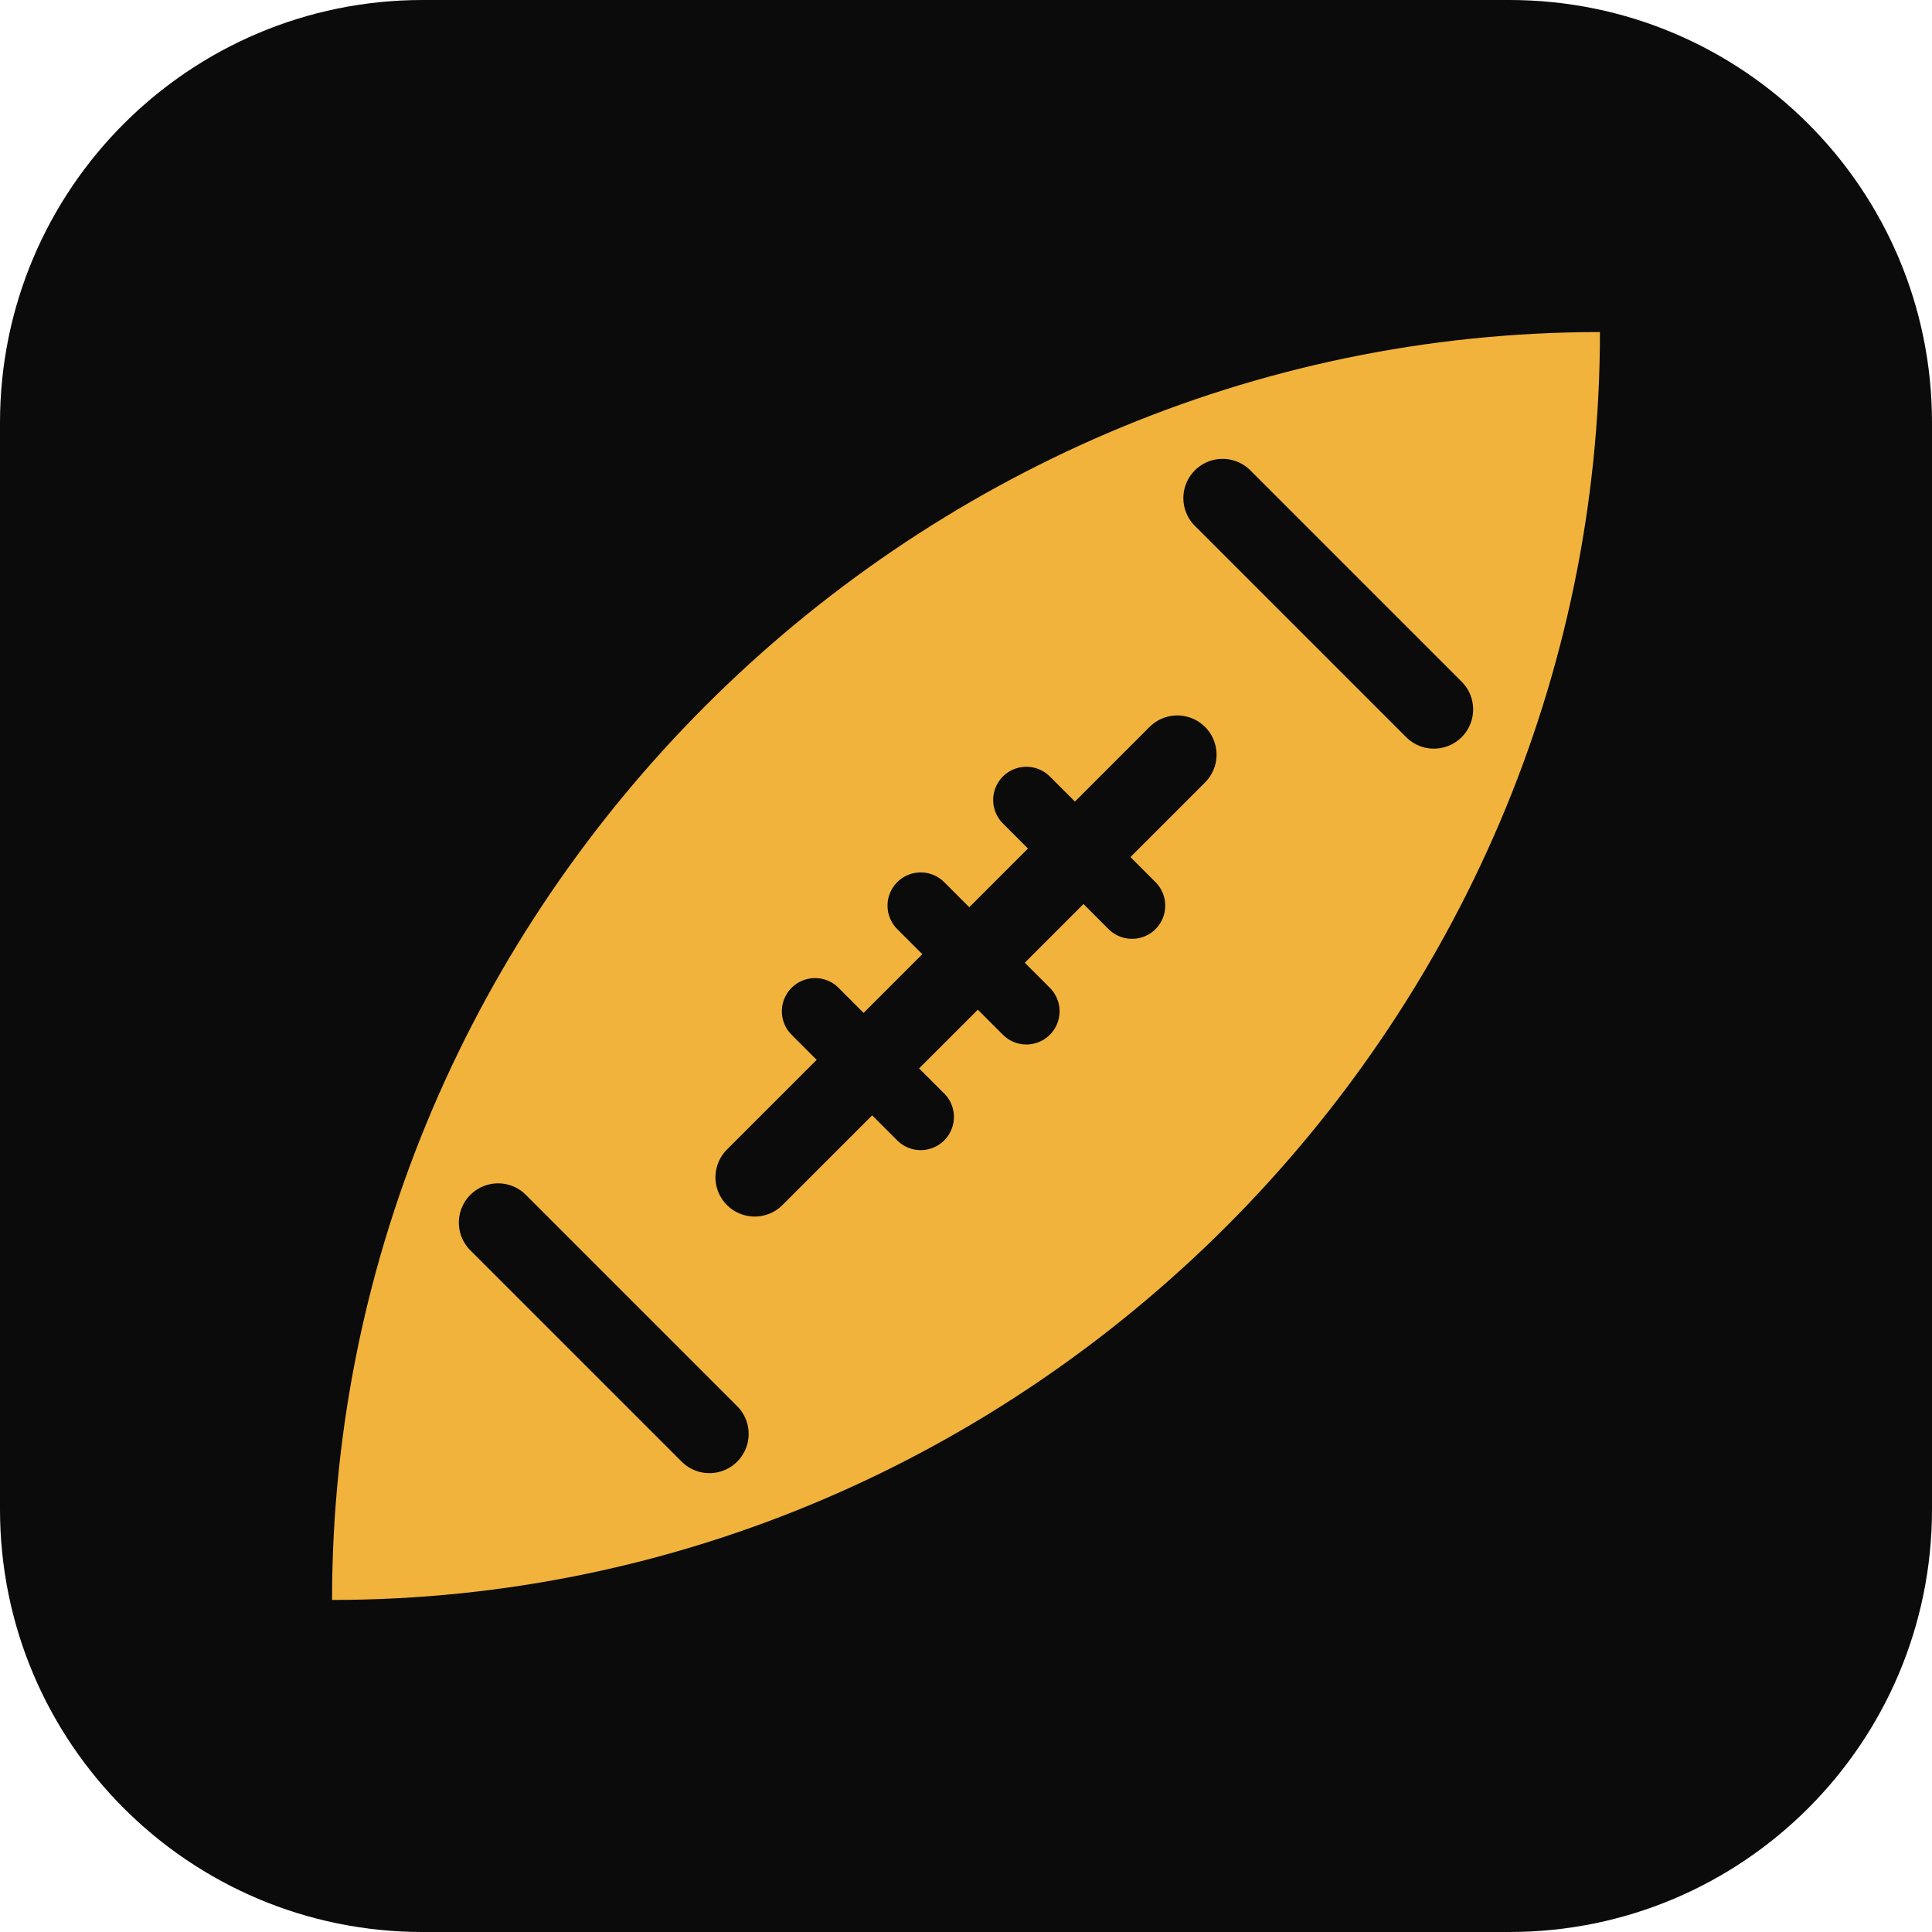
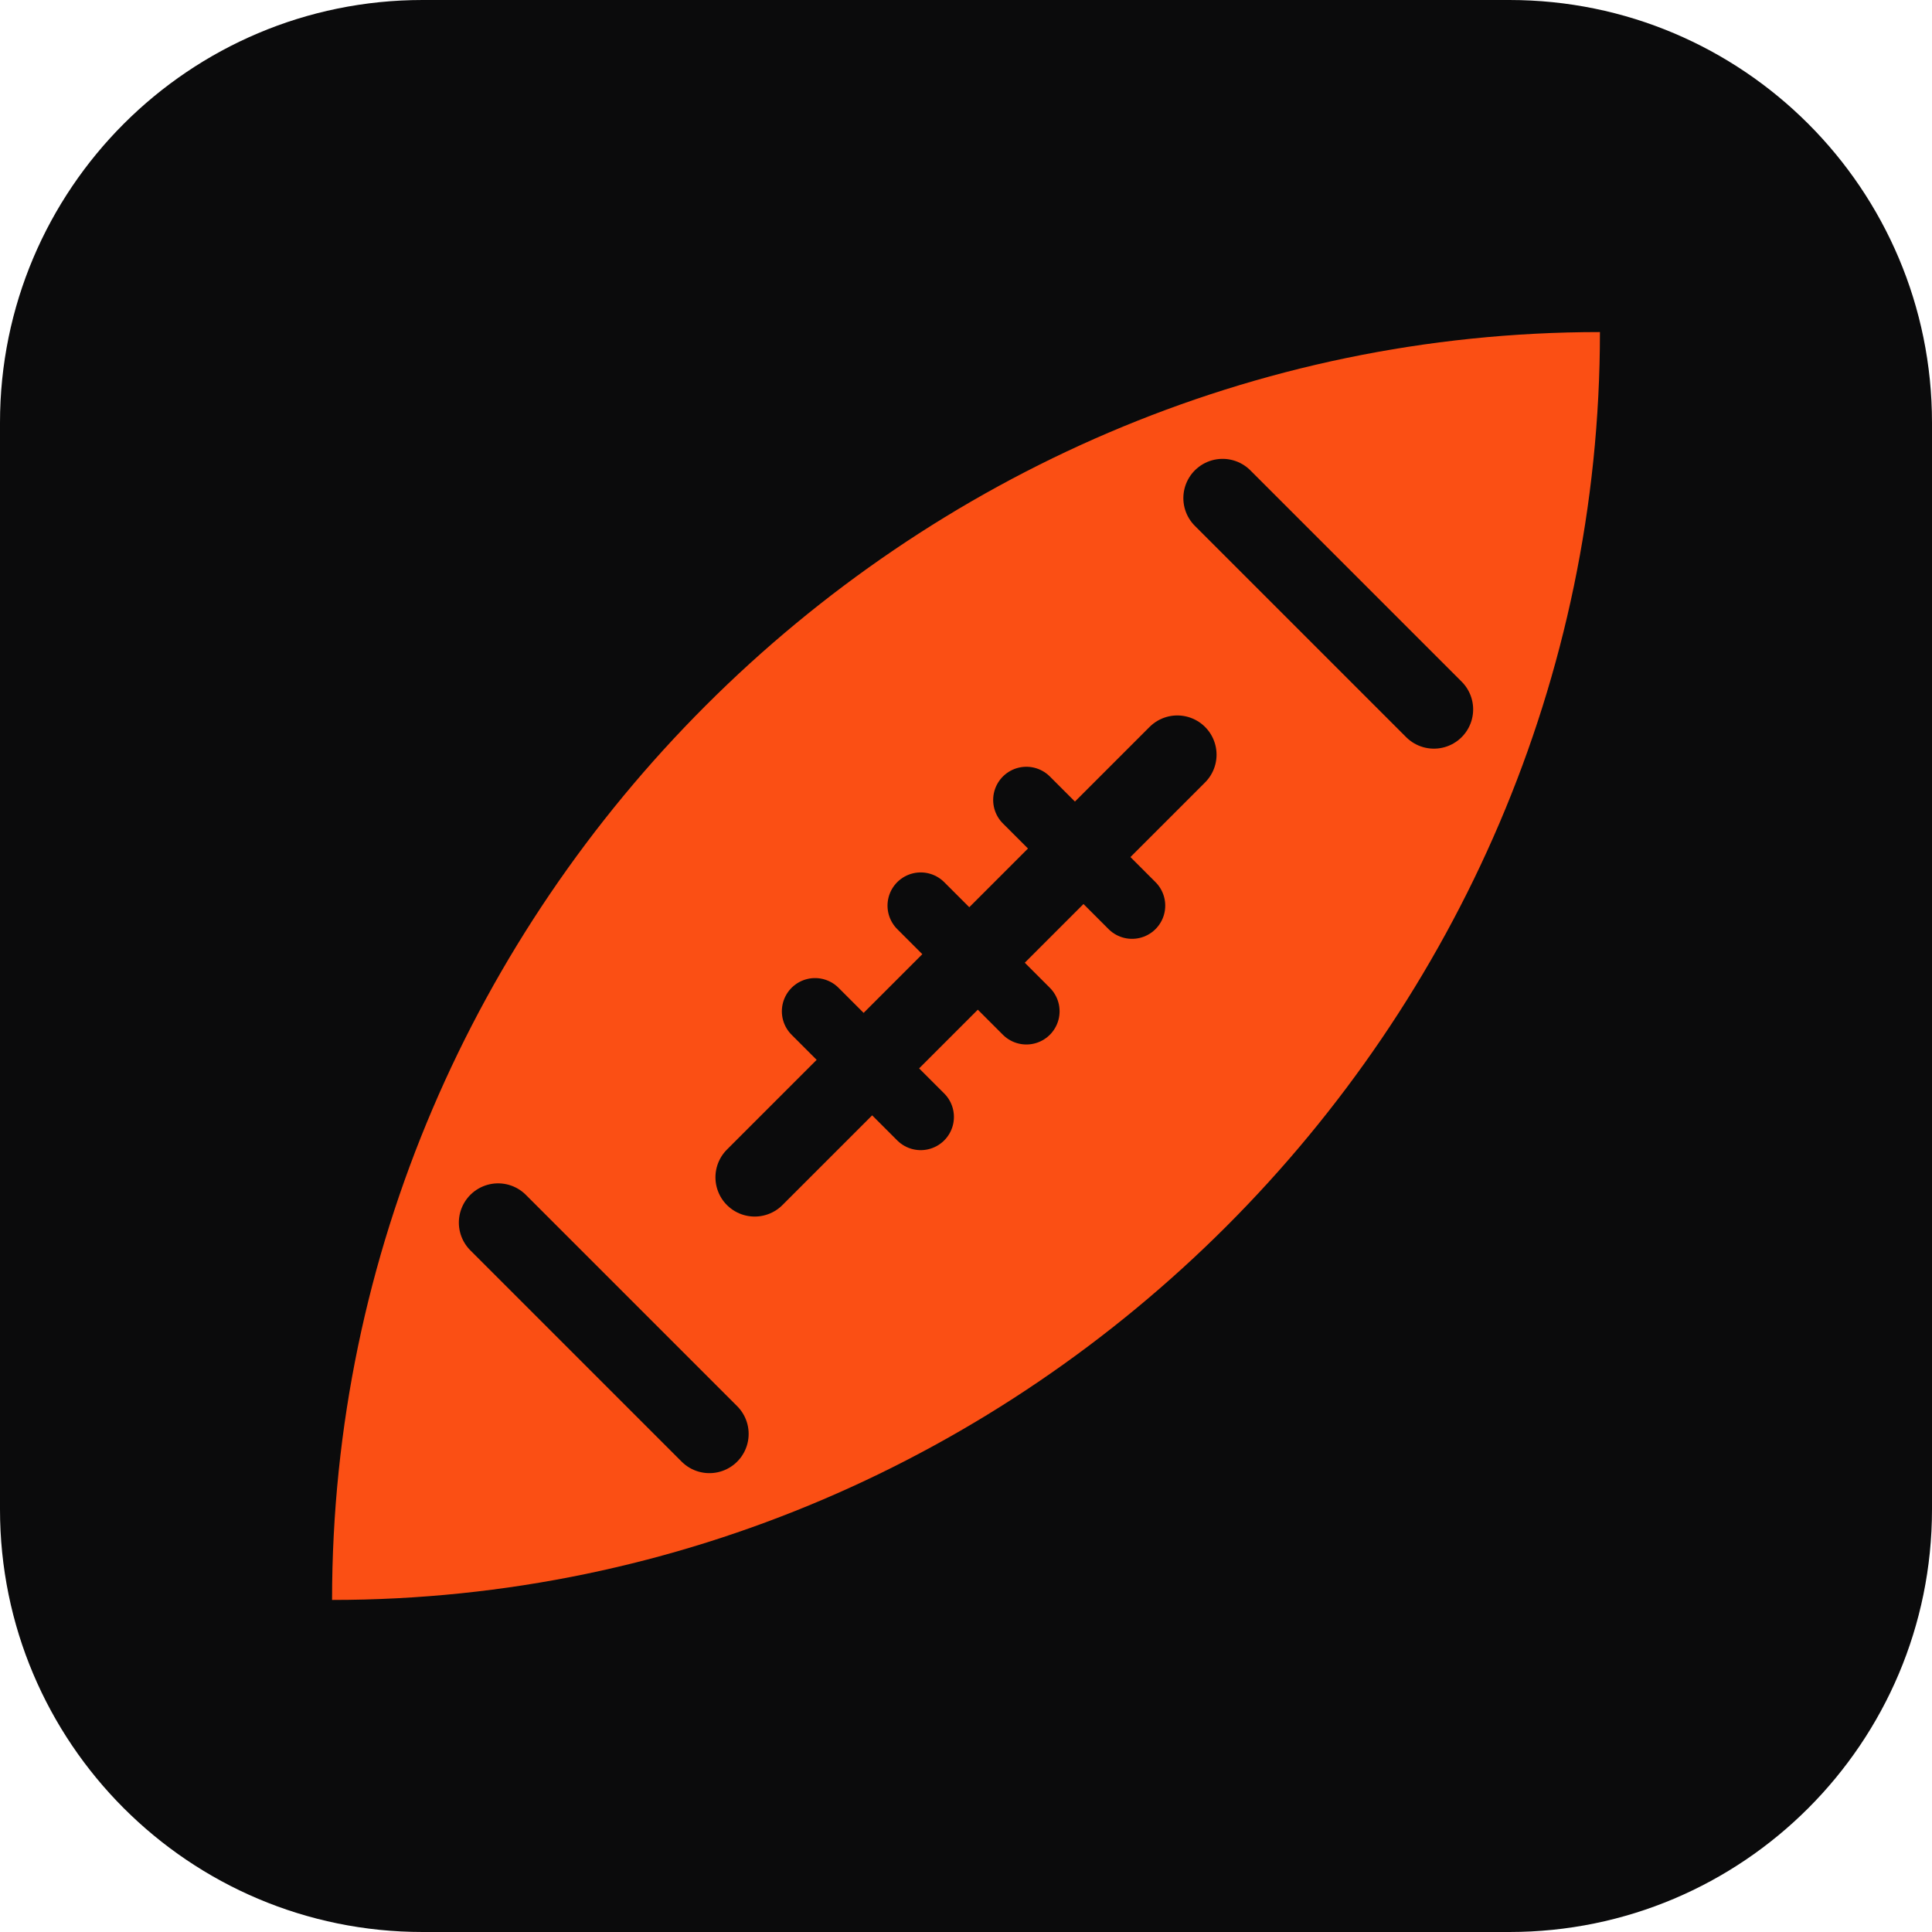
<svg xmlns="http://www.w3.org/2000/svg" viewBox="0 0 64 64">
  <rect width="64" height="64" rx="14" fill="#0B0B0C" />
-   <path d="M11 53C11 30 30 11 53 11C53 34 34 53 11 53Z" fill="#F2B33D" />
+   <path d="M11 53C11 30 30 11 53 11C53 34 34 53 11 53Z" fill="#FB4F14" />
  <path d="M16.5 40.5L23.5 47.5M40.5 16.5L47.5 23.5" stroke="#0B0B0C" stroke-width="2.6" stroke-linecap="round" />
  <path d="M25 39L39 25" stroke="#0B0B0C" stroke-width="2.6" stroke-linecap="round" />
  <path d="M27 33.5L30.5 37M30.5 30L34 33.5M34 26.5L37.5 30" stroke="#0B0B0C" stroke-width="2.2" stroke-linecap="round" />
</svg>
